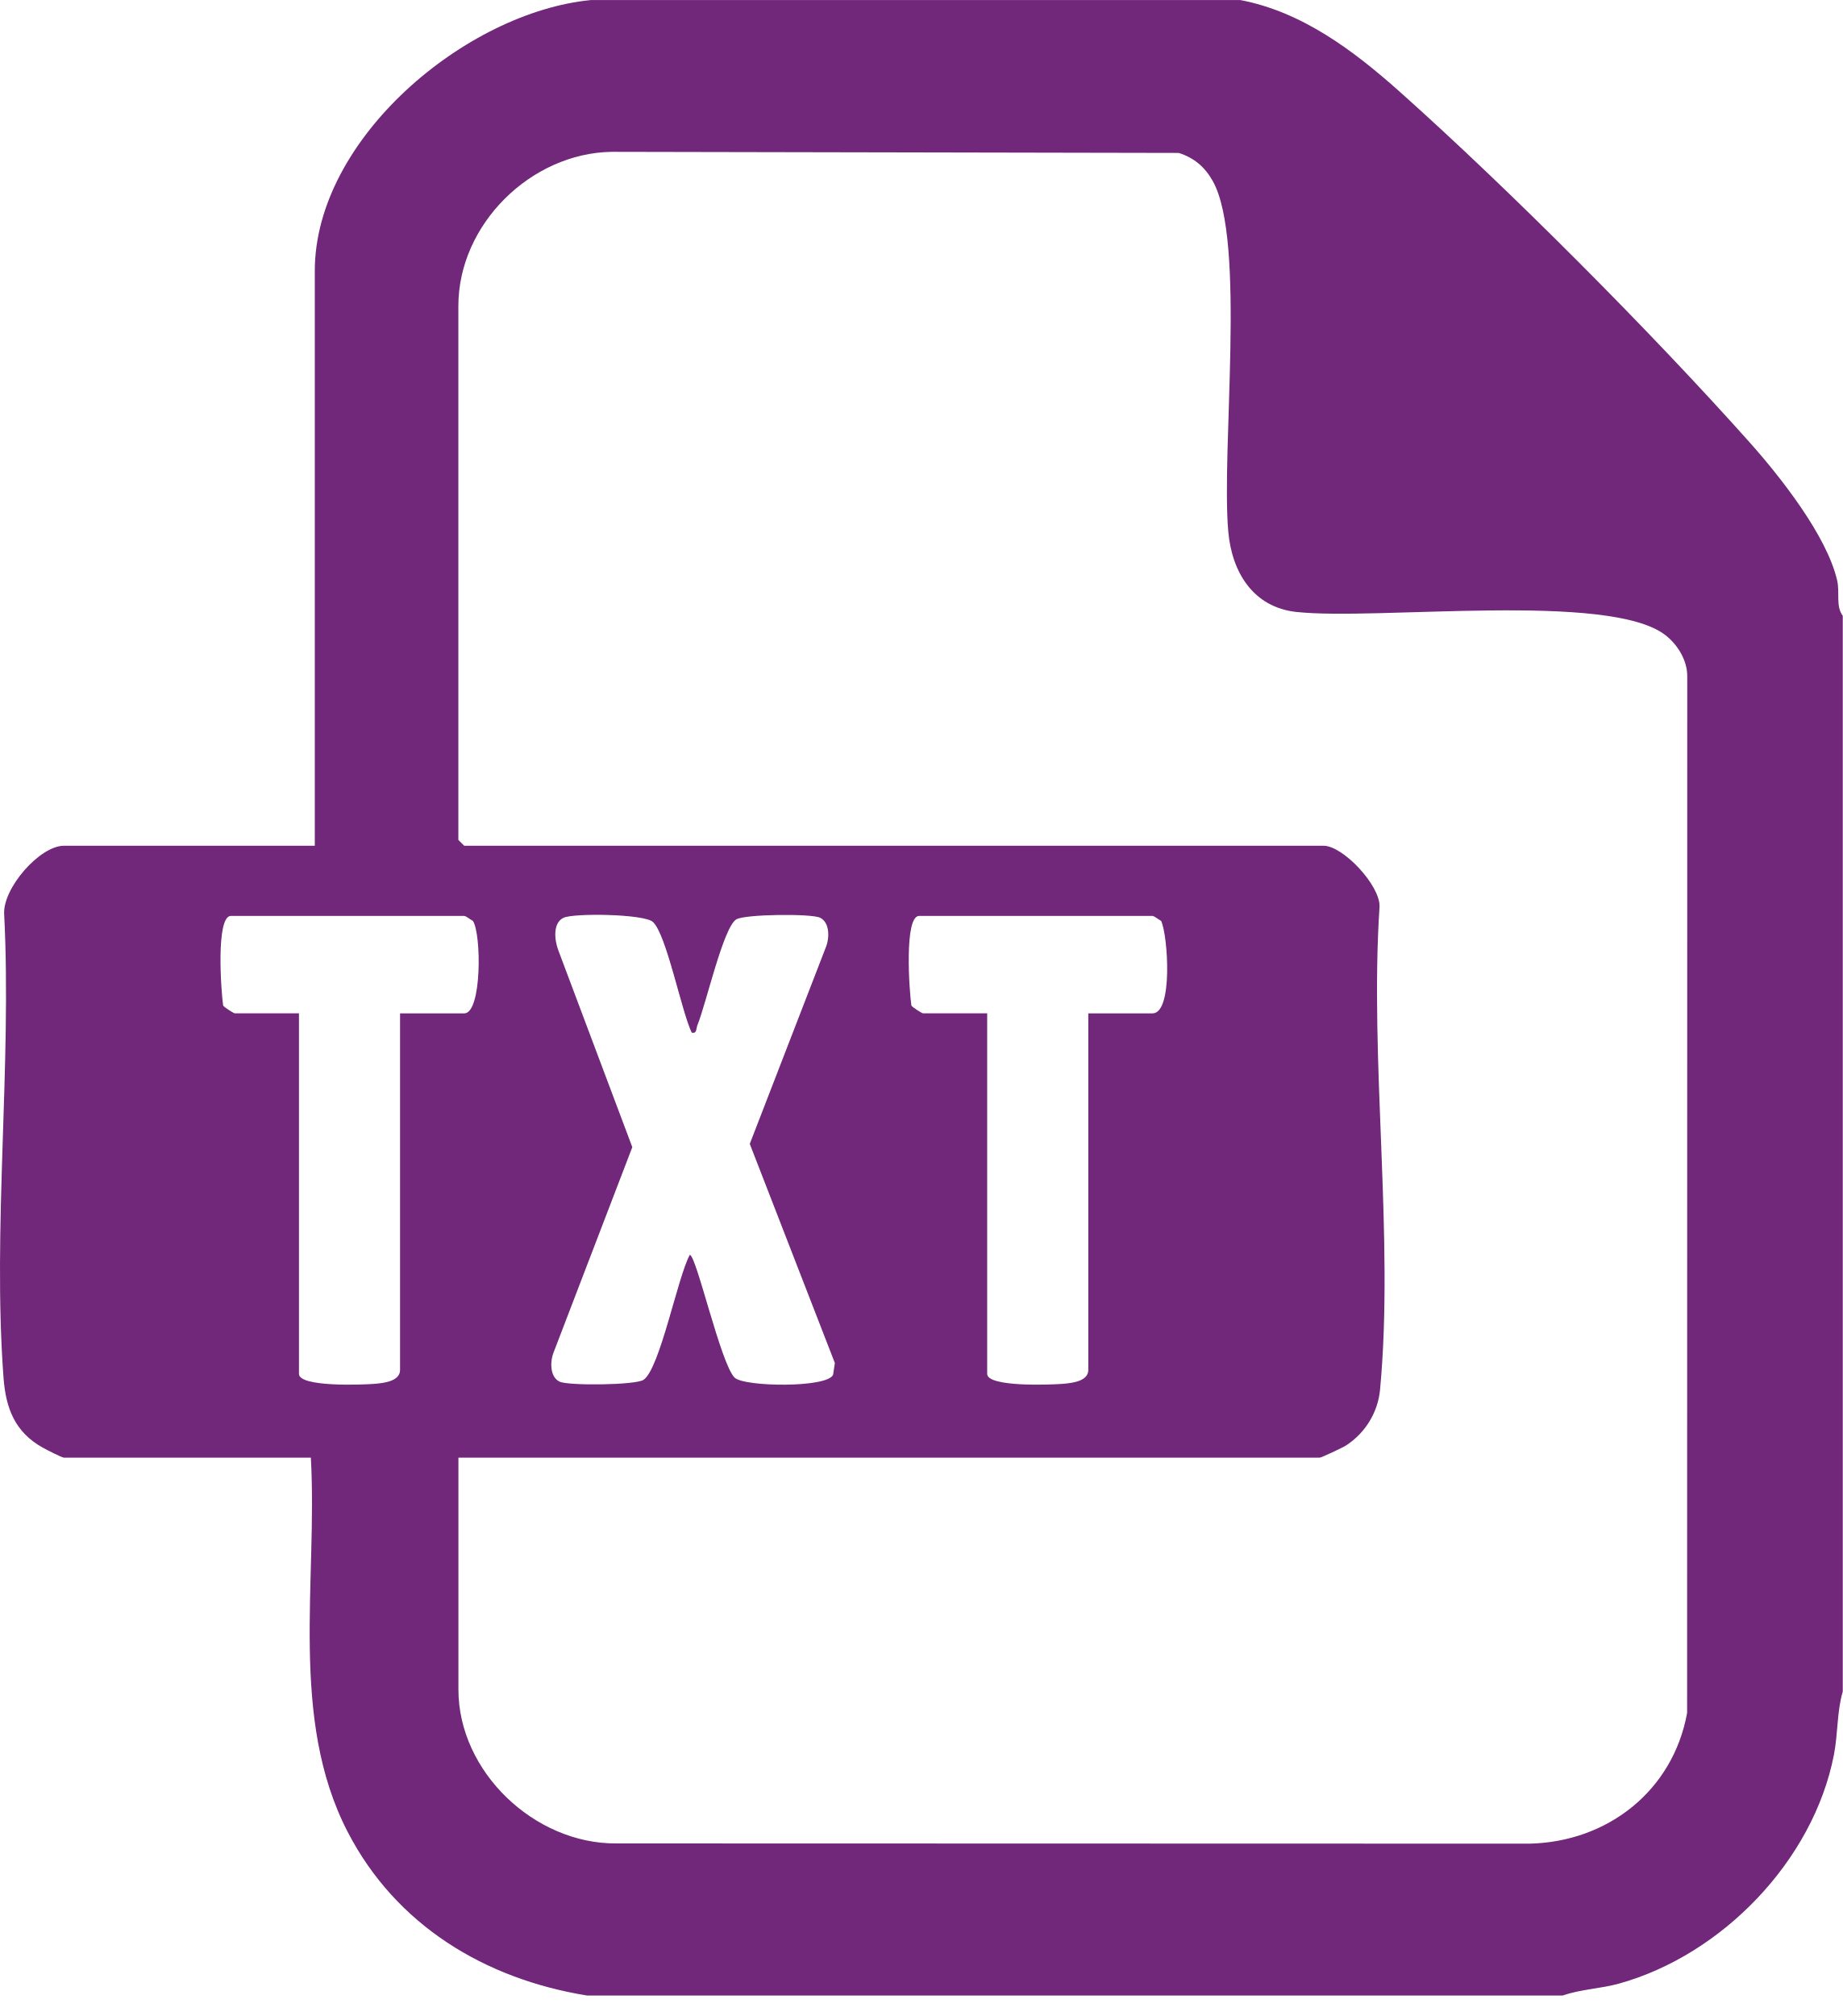
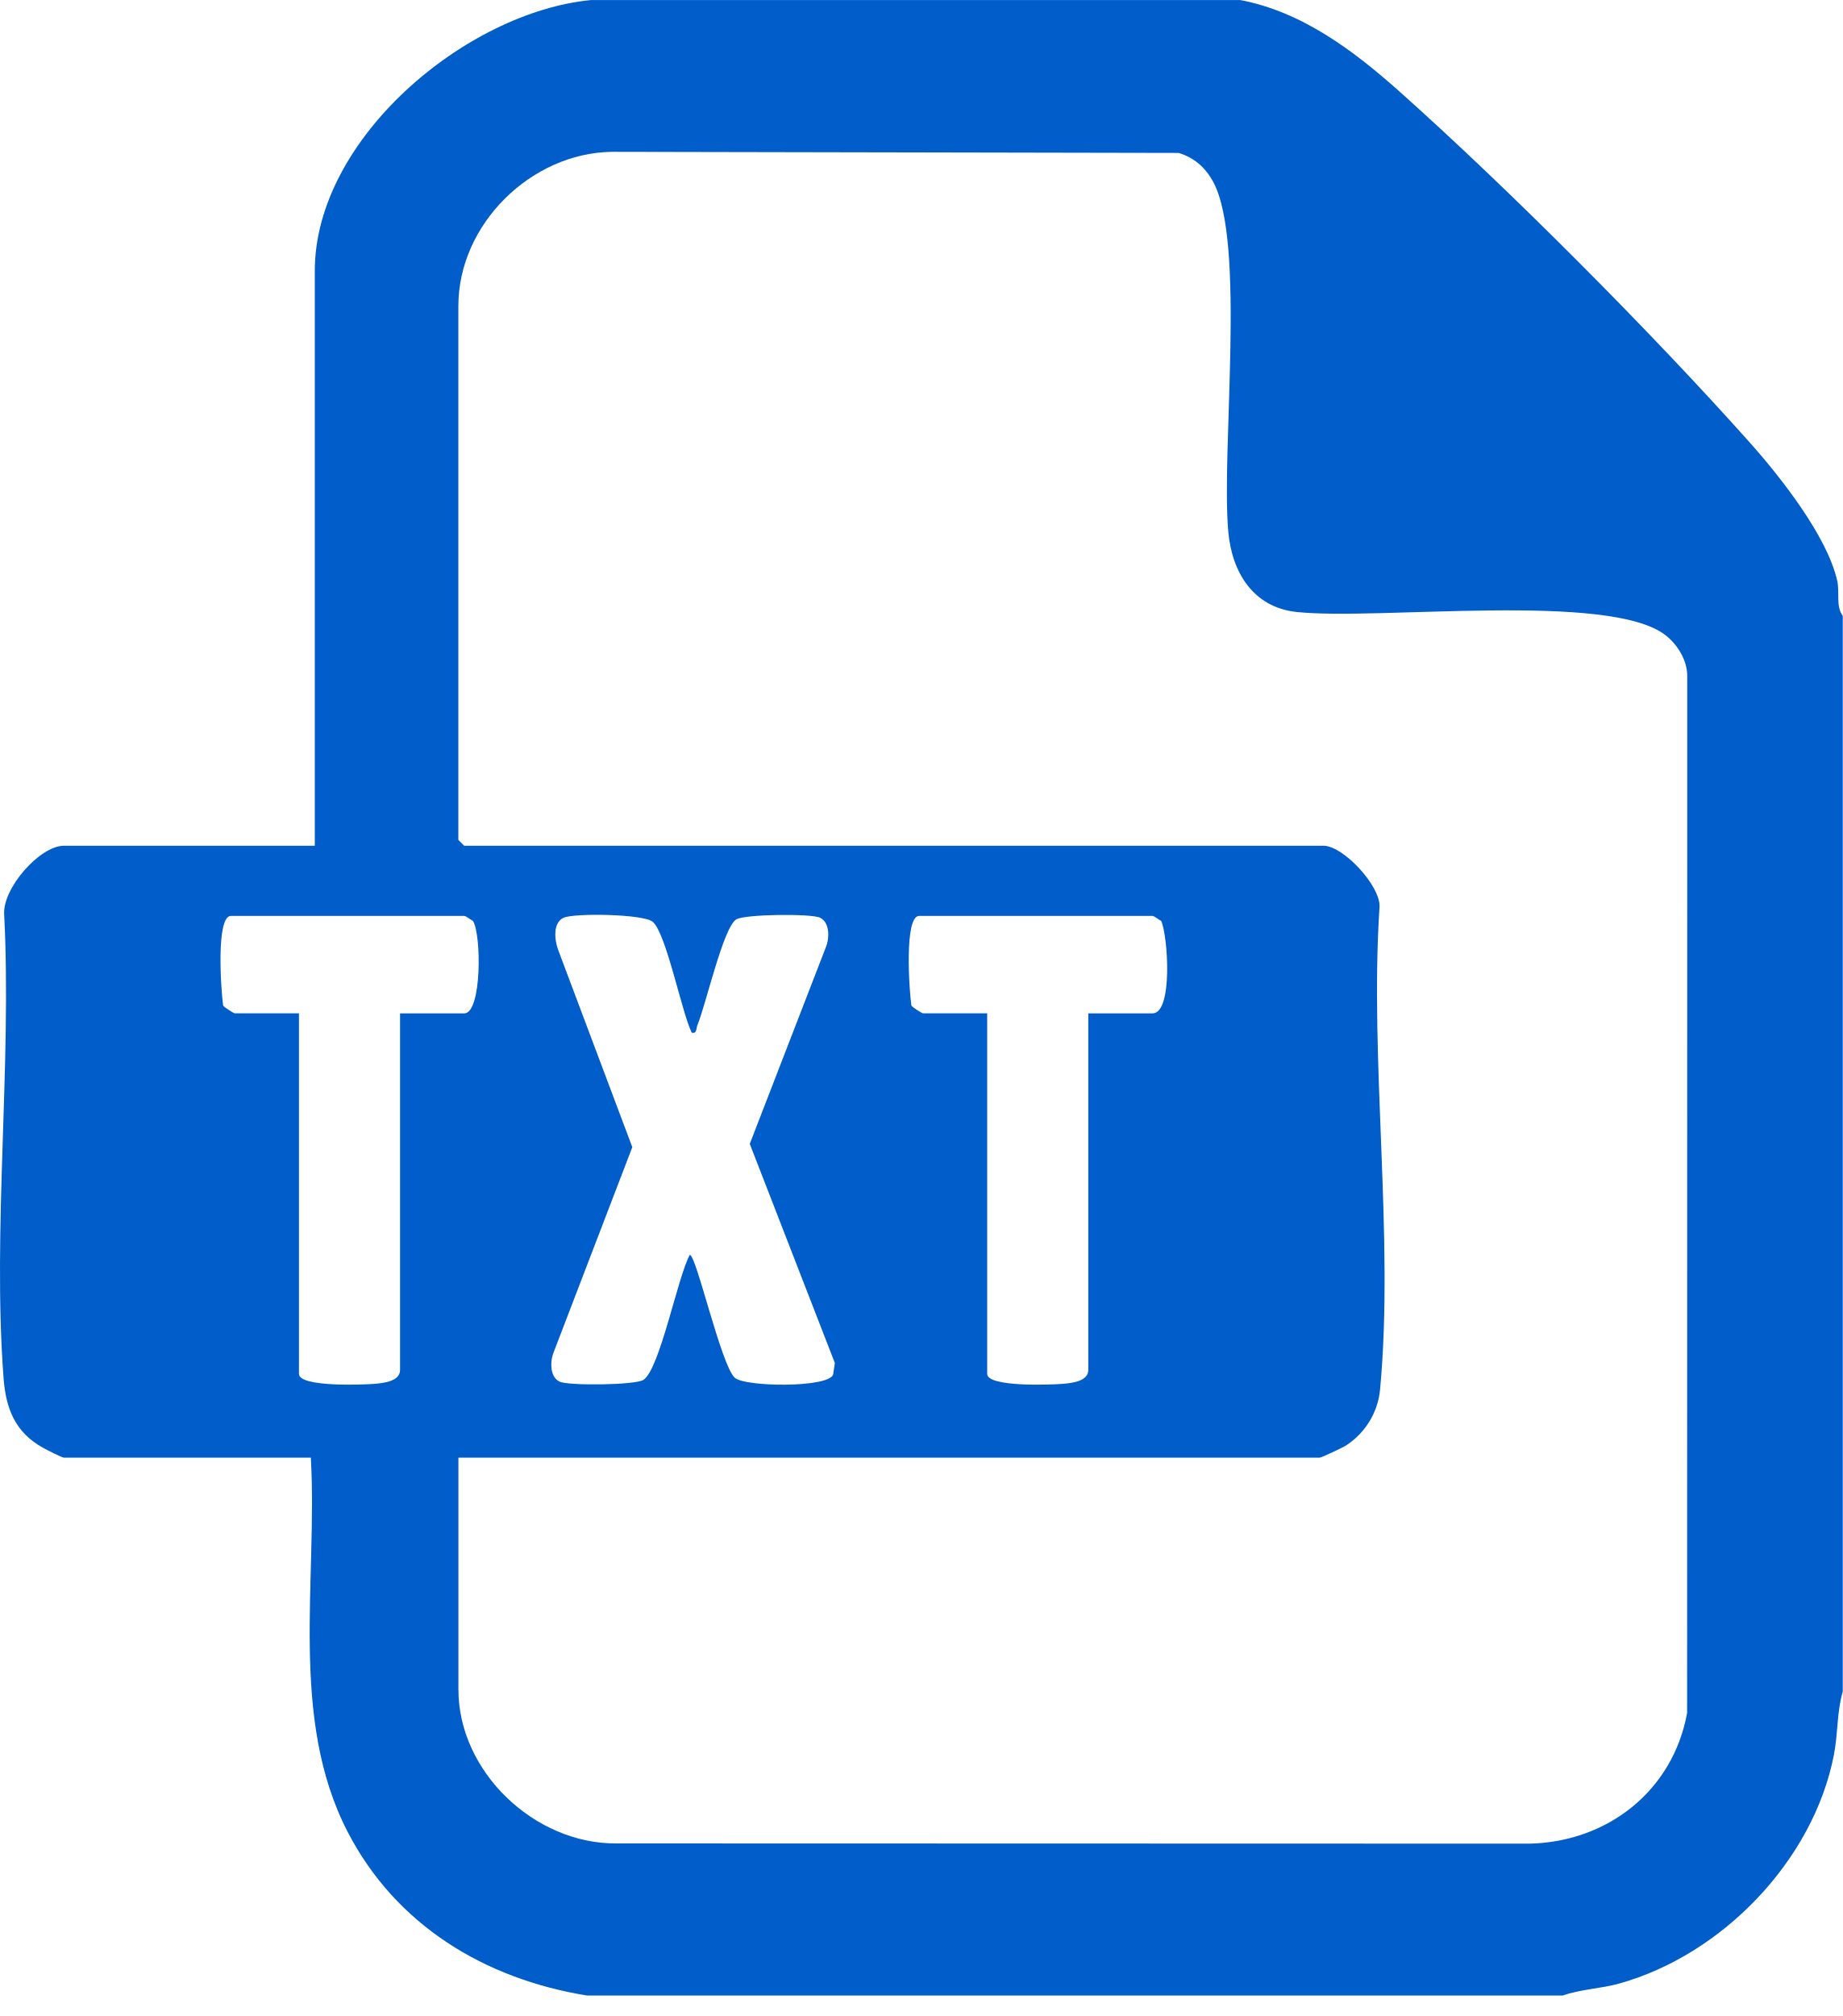
<svg xmlns="http://www.w3.org/2000/svg" width="64" height="70" viewBox="0 0 64 70" fill="none">
-   <path d="M43.066 0C45.215 0.404 47.006 1.754 48.605 3.178C52.407 6.568 57.367 11.55 60.761 15.355C61.822 16.544 63.45 18.603 63.805 20.155C63.903 20.579 63.749 21.05 64 21.382V58.733C63.794 59.429 63.836 60.192 63.693 60.928C62.979 64.606 59.805 67.882 56.228 68.875C55.586 69.054 54.904 69.068 54.278 69.288H20.383C16.839 68.713 13.752 66.85 12.075 63.608C10.035 59.662 11.034 54.9 10.796 50.613H2.222C2.15 50.613 1.617 50.339 1.487 50.266C0.524 49.732 0.203 48.906 0.123 47.845C-0.265 42.663 0.412 36.984 0.145 31.75C0.085 30.848 1.379 29.366 2.223 29.366H10.933V9.406C10.933 4.814 16.179 0.424 20.522 0.002H43.075L43.066 0ZM15.921 50.613V58.664C15.921 61.52 18.562 64.021 21.391 64.008L53.13 64.016C55.844 63.951 58.103 62.173 58.594 59.478L58.599 23.473C58.599 22.928 58.266 22.387 57.849 22.06C55.902 20.532 47.858 21.555 45.02 21.248C43.526 21.086 42.786 19.87 42.66 18.471C42.403 15.633 43.288 8.378 42.122 6.29C41.849 5.801 41.476 5.48 40.938 5.31L21.247 5.272C18.443 5.312 15.919 7.788 15.919 10.624V29.164L16.121 29.366H45.965C46.642 29.366 47.93 30.736 47.912 31.476C47.557 36.86 48.426 42.948 47.93 48.249C47.856 49.038 47.421 49.75 46.756 50.185C46.638 50.263 45.891 50.613 45.832 50.613H15.921ZM16.124 31.802H8.021C7.487 31.802 7.68 34.449 7.75 34.915C7.786 34.976 8.117 35.185 8.154 35.185H10.383V47.704C10.383 48.17 12.593 48.085 13.023 48.049C13.313 48.023 13.894 47.966 13.894 47.569V35.187H16.123C16.738 35.187 16.724 32.425 16.424 31.975C16.332 31.93 16.207 31.817 16.124 31.802ZM24.026 35.86C23.676 35.153 23.142 32.417 22.671 32.008C22.353 31.732 19.917 31.698 19.567 31.869C19.19 32.053 19.259 32.65 19.39 32.995L21.96 39.832L19.228 46.955C19.1 47.276 19.093 47.807 19.432 47.973C19.733 48.121 22.061 48.097 22.346 47.913C22.916 47.545 23.539 44.321 23.957 43.572C24.183 43.576 25.031 47.361 25.513 47.834C25.845 48.159 28.744 48.197 28.934 47.733L28.995 47.327L26.04 39.718L28.685 32.883C28.813 32.562 28.82 32.031 28.481 31.865C28.18 31.717 25.852 31.741 25.567 31.925C25.116 32.217 24.52 34.868 24.224 35.588C24.17 35.718 24.21 35.898 24.026 35.857V35.86ZM40.027 31.802H31.924C31.39 31.802 31.582 34.449 31.653 34.915C31.689 34.976 32.019 35.185 32.057 35.185H34.285V47.704C34.285 48.17 36.496 48.085 36.925 48.049C37.216 48.023 37.797 47.966 37.797 47.569V35.187H40.025C40.747 35.187 40.563 32.482 40.327 31.975C40.234 31.93 40.11 31.817 40.027 31.802Z" fill="#71277A" />
+   <path d="M43.066 0C45.215 0.404 47.006 1.754 48.605 3.178C52.407 6.568 57.367 11.55 60.761 15.355C61.822 16.544 63.45 18.603 63.805 20.155C63.903 20.579 63.749 21.05 64 21.382V58.733C63.794 59.429 63.836 60.192 63.693 60.928C62.979 64.606 59.805 67.882 56.228 68.875C55.586 69.054 54.904 69.068 54.278 69.288H20.383C16.839 68.713 13.752 66.85 12.075 63.608C10.035 59.662 11.034 54.9 10.796 50.613H2.222C2.15 50.613 1.617 50.339 1.487 50.266C0.524 49.732 0.203 48.906 0.123 47.845C-0.265 42.663 0.412 36.984 0.145 31.75C0.085 30.848 1.379 29.366 2.223 29.366H10.933V9.406C10.933 4.814 16.179 0.424 20.522 0.002H43.075L43.066 0ZM15.921 50.613V58.664C15.921 61.52 18.562 64.021 21.391 64.008L53.13 64.016C55.844 63.951 58.103 62.173 58.594 59.478L58.599 23.473C58.599 22.928 58.266 22.387 57.849 22.06C55.902 20.532 47.858 21.555 45.02 21.248C43.526 21.086 42.786 19.87 42.66 18.471C42.403 15.633 43.288 8.378 42.122 6.29C41.849 5.801 41.476 5.48 40.938 5.31L21.247 5.272C18.443 5.312 15.919 7.788 15.919 10.624V29.164L16.121 29.366H45.965C46.642 29.366 47.93 30.736 47.912 31.476C47.557 36.86 48.426 42.948 47.93 48.249C47.856 49.038 47.421 49.75 46.756 50.185C46.638 50.263 45.891 50.613 45.832 50.613H15.921ZM16.124 31.802H8.021C7.487 31.802 7.68 34.449 7.75 34.915C7.786 34.976 8.117 35.185 8.154 35.185H10.383V47.704C10.383 48.17 12.593 48.085 13.023 48.049C13.313 48.023 13.894 47.966 13.894 47.569V35.187H16.123C16.738 35.187 16.724 32.425 16.424 31.975C16.332 31.93 16.207 31.817 16.124 31.802ZM24.026 35.86C23.676 35.153 23.142 32.417 22.671 32.008C22.353 31.732 19.917 31.698 19.567 31.869C19.19 32.053 19.259 32.65 19.39 32.995L21.96 39.832L19.228 46.955C19.1 47.276 19.093 47.807 19.432 47.973C19.733 48.121 22.061 48.097 22.346 47.913C22.916 47.545 23.539 44.321 23.957 43.572C24.183 43.576 25.031 47.361 25.513 47.834C25.845 48.159 28.744 48.197 28.934 47.733L28.995 47.327L26.04 39.718L28.685 32.883C28.813 32.562 28.82 32.031 28.481 31.865C28.18 31.717 25.852 31.741 25.567 31.925C25.116 32.217 24.52 34.868 24.224 35.588C24.17 35.718 24.21 35.898 24.026 35.857V35.86ZM40.027 31.802H31.924C31.39 31.802 31.582 34.449 31.653 34.915C31.689 34.976 32.019 35.185 32.057 35.185H34.285V47.704C34.285 48.17 36.496 48.085 36.925 48.049C37.216 48.023 37.797 47.966 37.797 47.569V35.187H40.025C40.747 35.187 40.563 32.482 40.327 31.975C40.234 31.93 40.11 31.817 40.027 31.802Z" fill="#005DCA" />
</svg>
